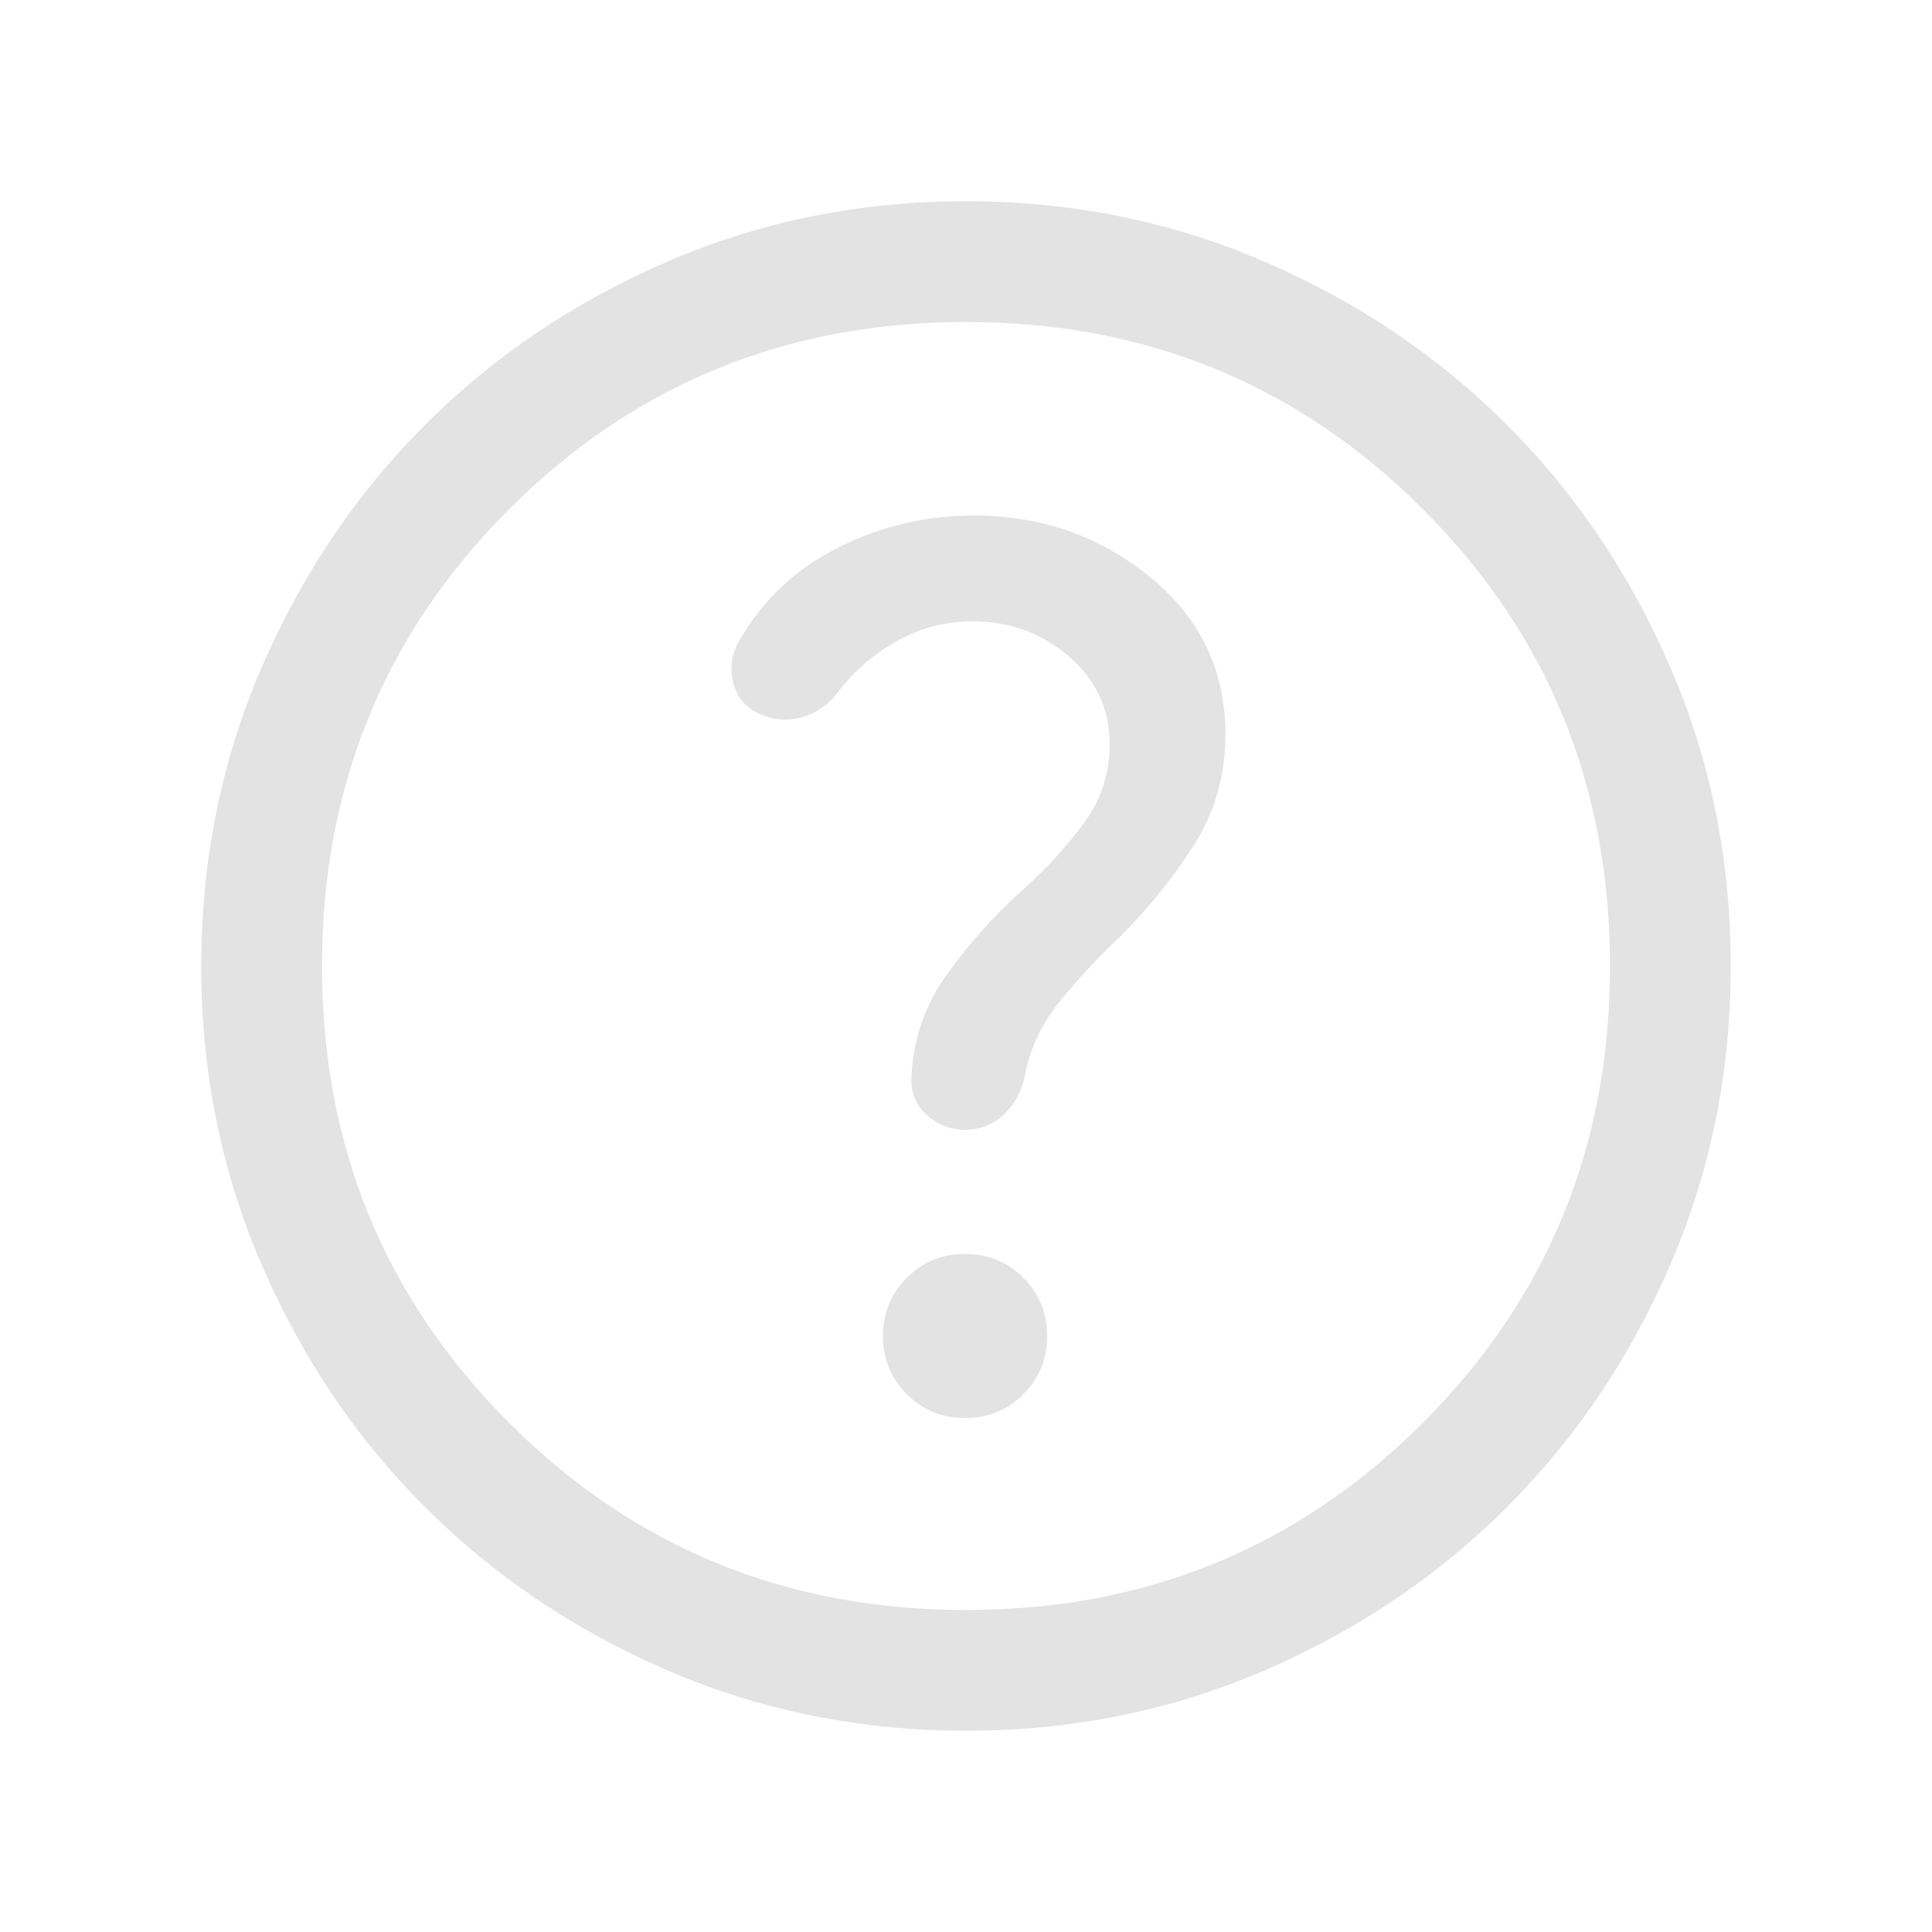
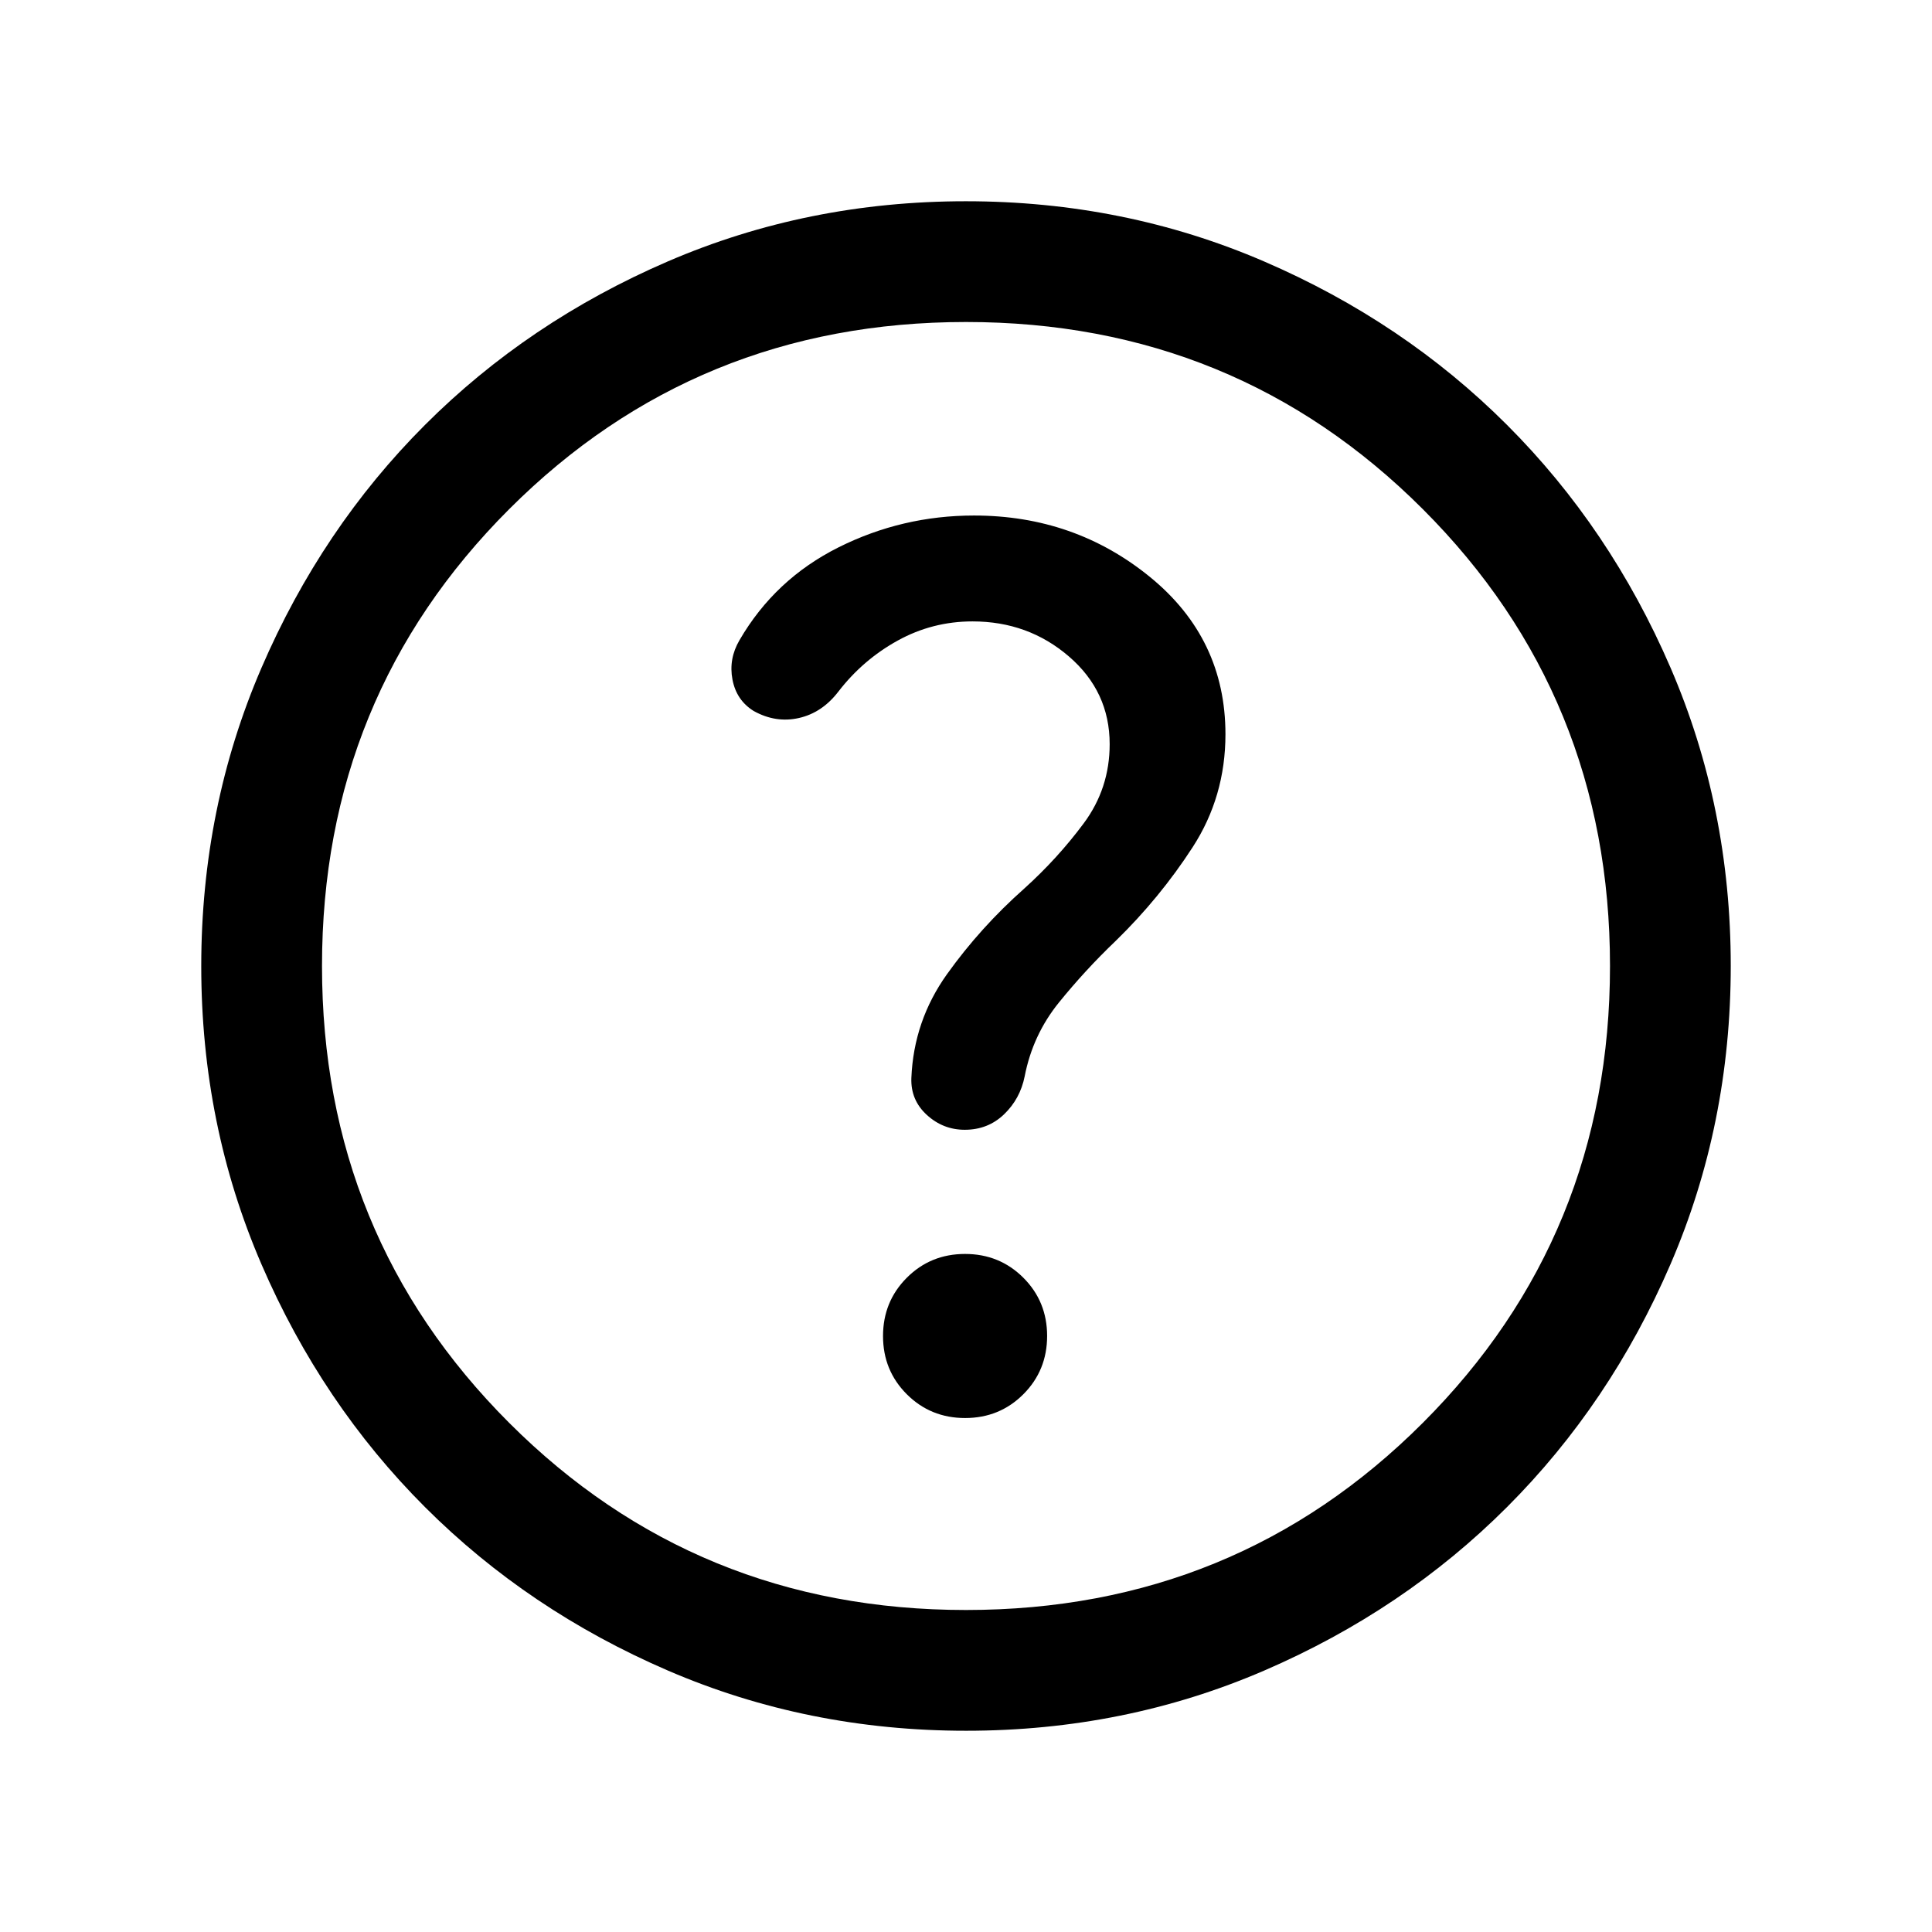
- <svg xmlns="http://www.w3.org/2000/svg" height="24px" viewBox="0 -960 960 960" width="24px" fill="#e3e3e3">
+ <svg xmlns="http://www.w3.org/2000/svg" height="24px" viewBox="0 -960 960 960" width="24px" fill="currentColor">
  <path d="M508.5-267.21q11.81-11.83 11.81-28.97 0-17.13-11.83-28.94-11.83-11.8-28.96-11.8-17.13 0-28.94 11.83-11.81 11.83-11.81 28.96 0 17.13 11.83 28.94 11.83 11.8 28.96 11.8 17.13 0 28.94-11.82ZM480.07-100q-78.84 0-148.21-29.92t-120.68-81.21q-51.31-51.29-81.25-120.63Q100-401.1 100-479.93q0-78.84 29.92-148.21t81.21-120.68q51.29-51.31 120.63-81.25Q401.1-860 479.93-860q78.84 0 148.21 29.92t120.68 81.21q51.31 51.29 81.25 120.63Q860-558.9 860-480.07q0 78.84-29.92 148.21t-81.21 120.68q-51.29 51.31-120.63 81.25Q558.9-100 480.07-100Zm-.07-60q134 0 227-93t93-227q0-134-93-227t-227-93q-134 0-227 93t-93 227q0 134 93 227t227 93Zm0-320Zm3.24-171.23q27.68 0 47.91 17.43 20.24 17.43 20.24 43.57 0 22-12.93 39.38-12.92 17.39-29.54 32.39-21.78 19.32-38.35 42.51-16.57 23.18-17.72 51.64-.39 10.93 7.69 18.31 8.08 7.38 18.84 7.38 11.54 0 19.54-7.69t10.23-18.84q4-20.62 17.04-36.73 13.04-16.12 28.25-30.65 21.87-21.32 38.17-46.48 16.31-25.17 16.31-56.14 0-47.54-37.46-78.12Q534-703.84 484-703.84q-35.69 0-67.31 15.8-31.61 15.81-49.23 46.12-5.46 9.31-3.5 19.59 1.95 10.29 10.55 15.62 10.95 6.09 22.49 3.48 11.54-2.62 19.61-13.15 12.16-15.77 29.43-25.31t37.2-9.54Z" />
</svg>
